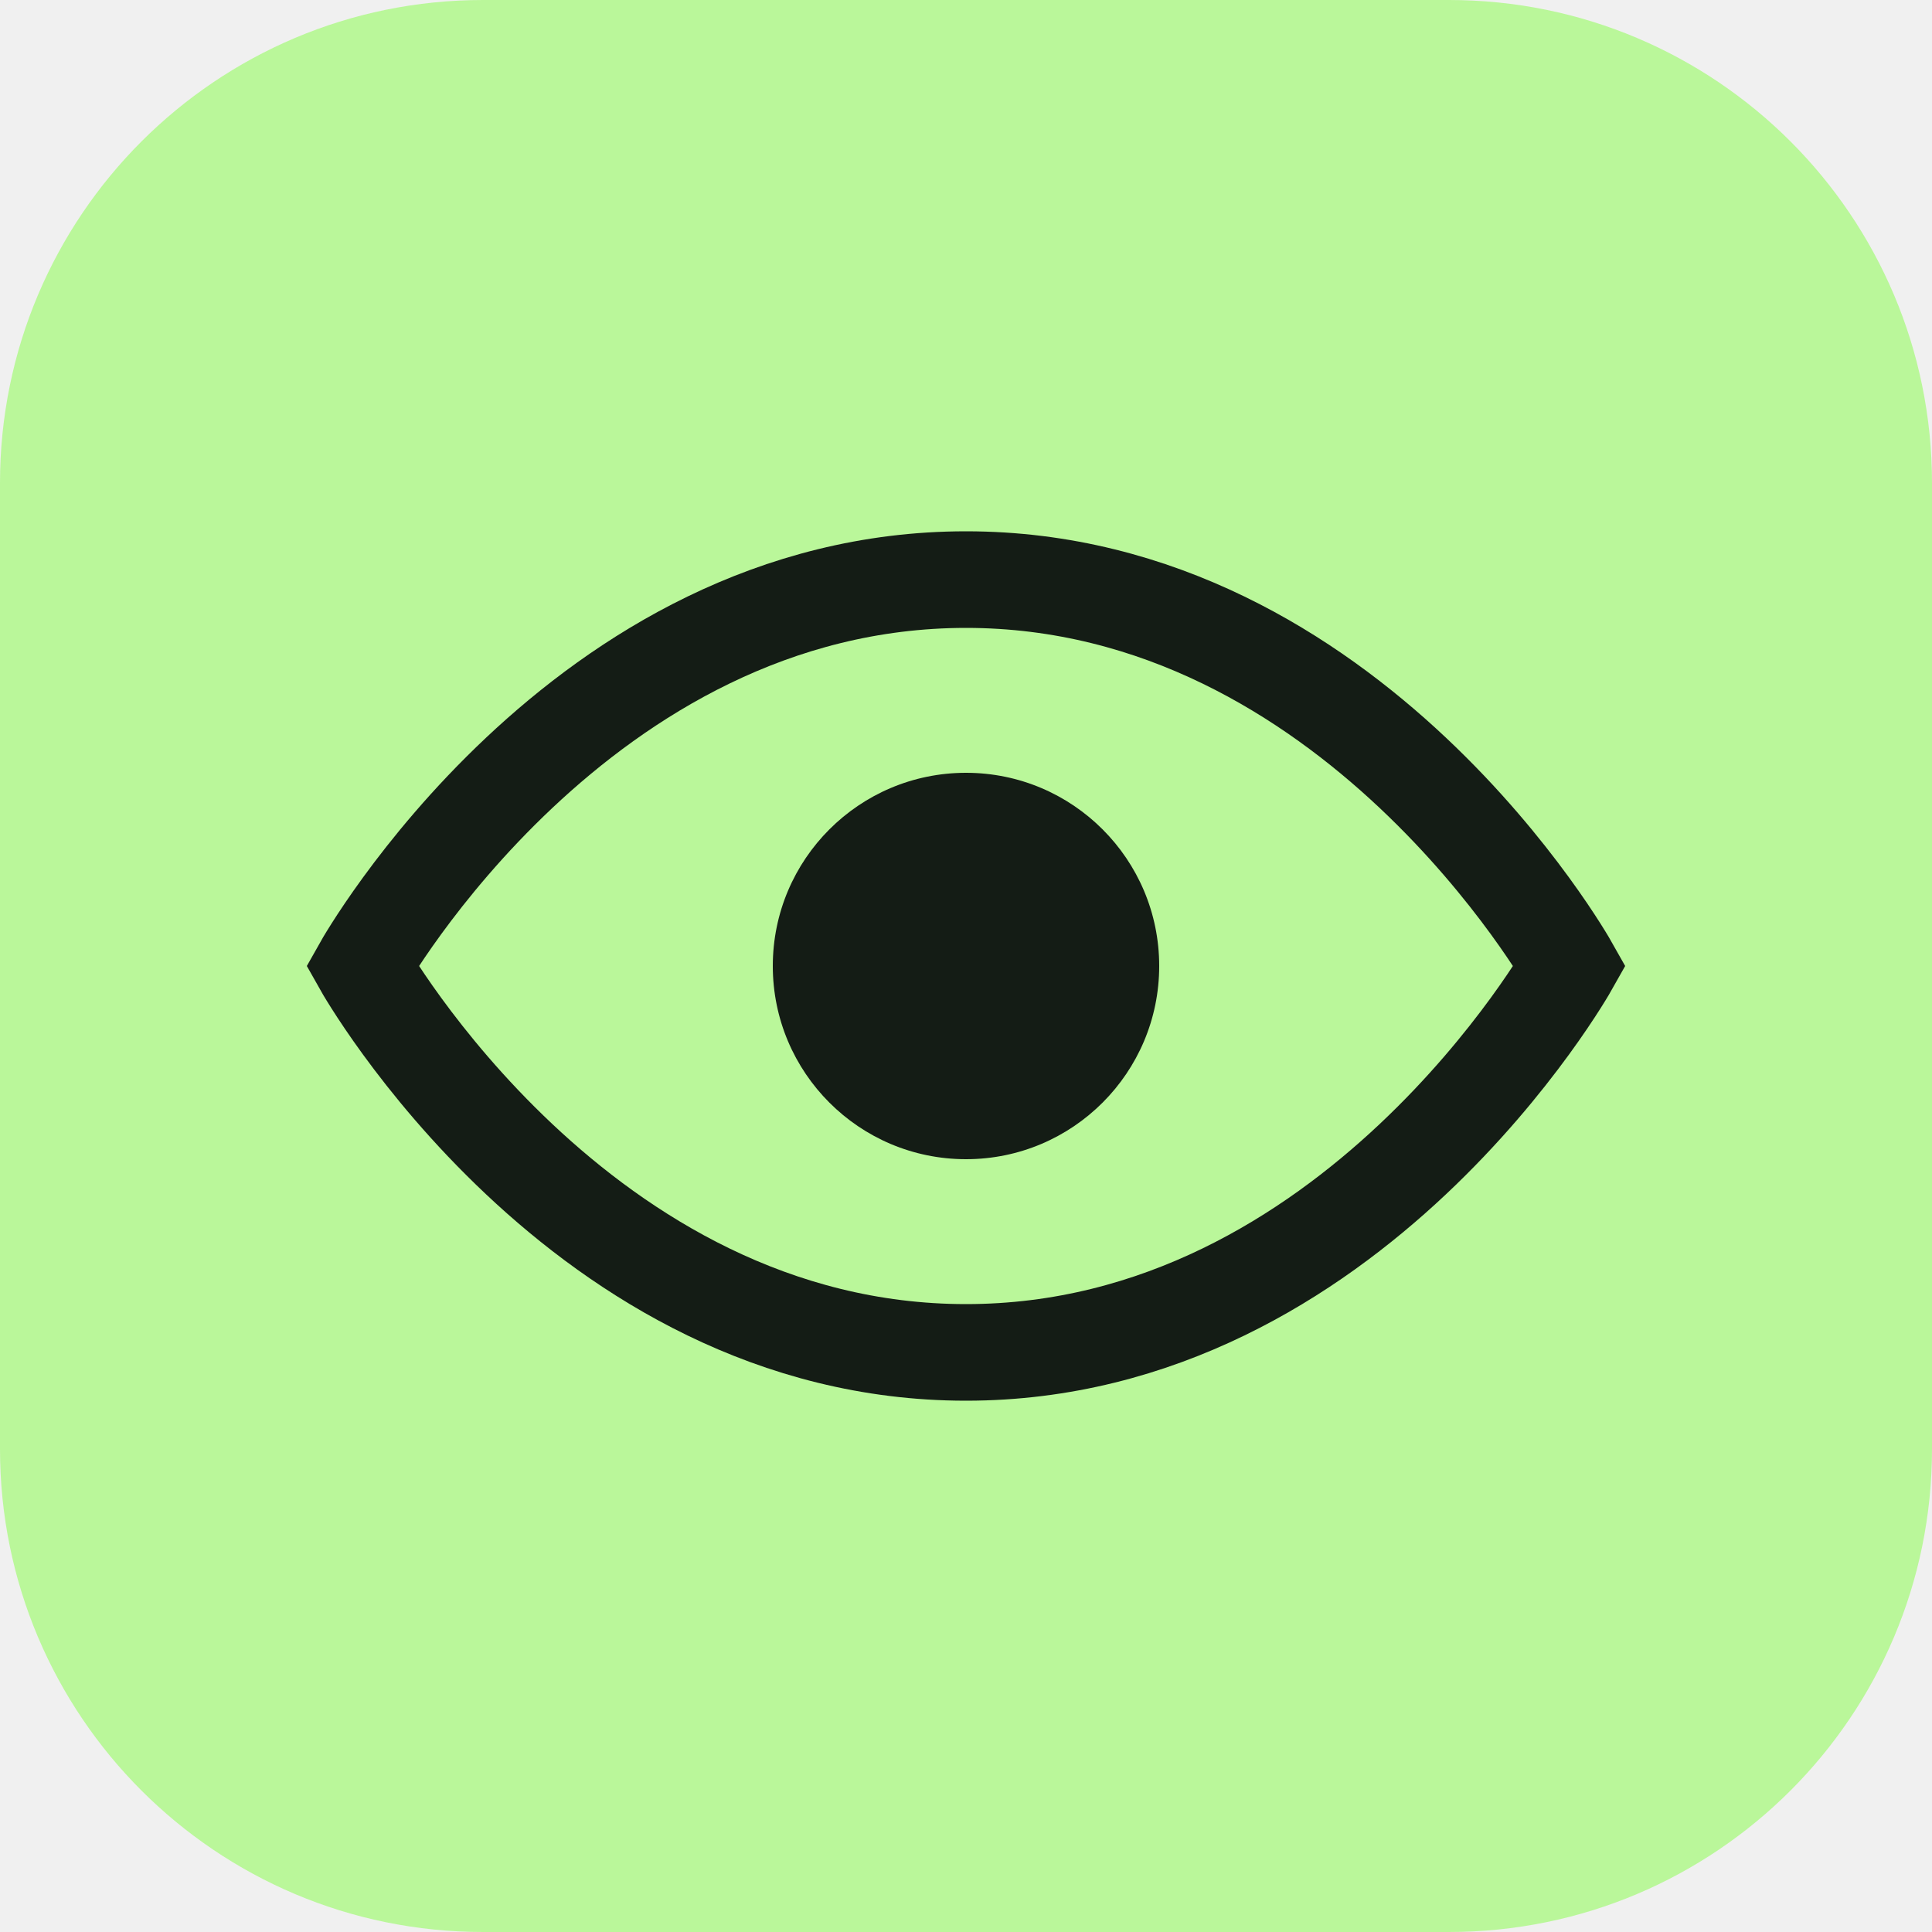
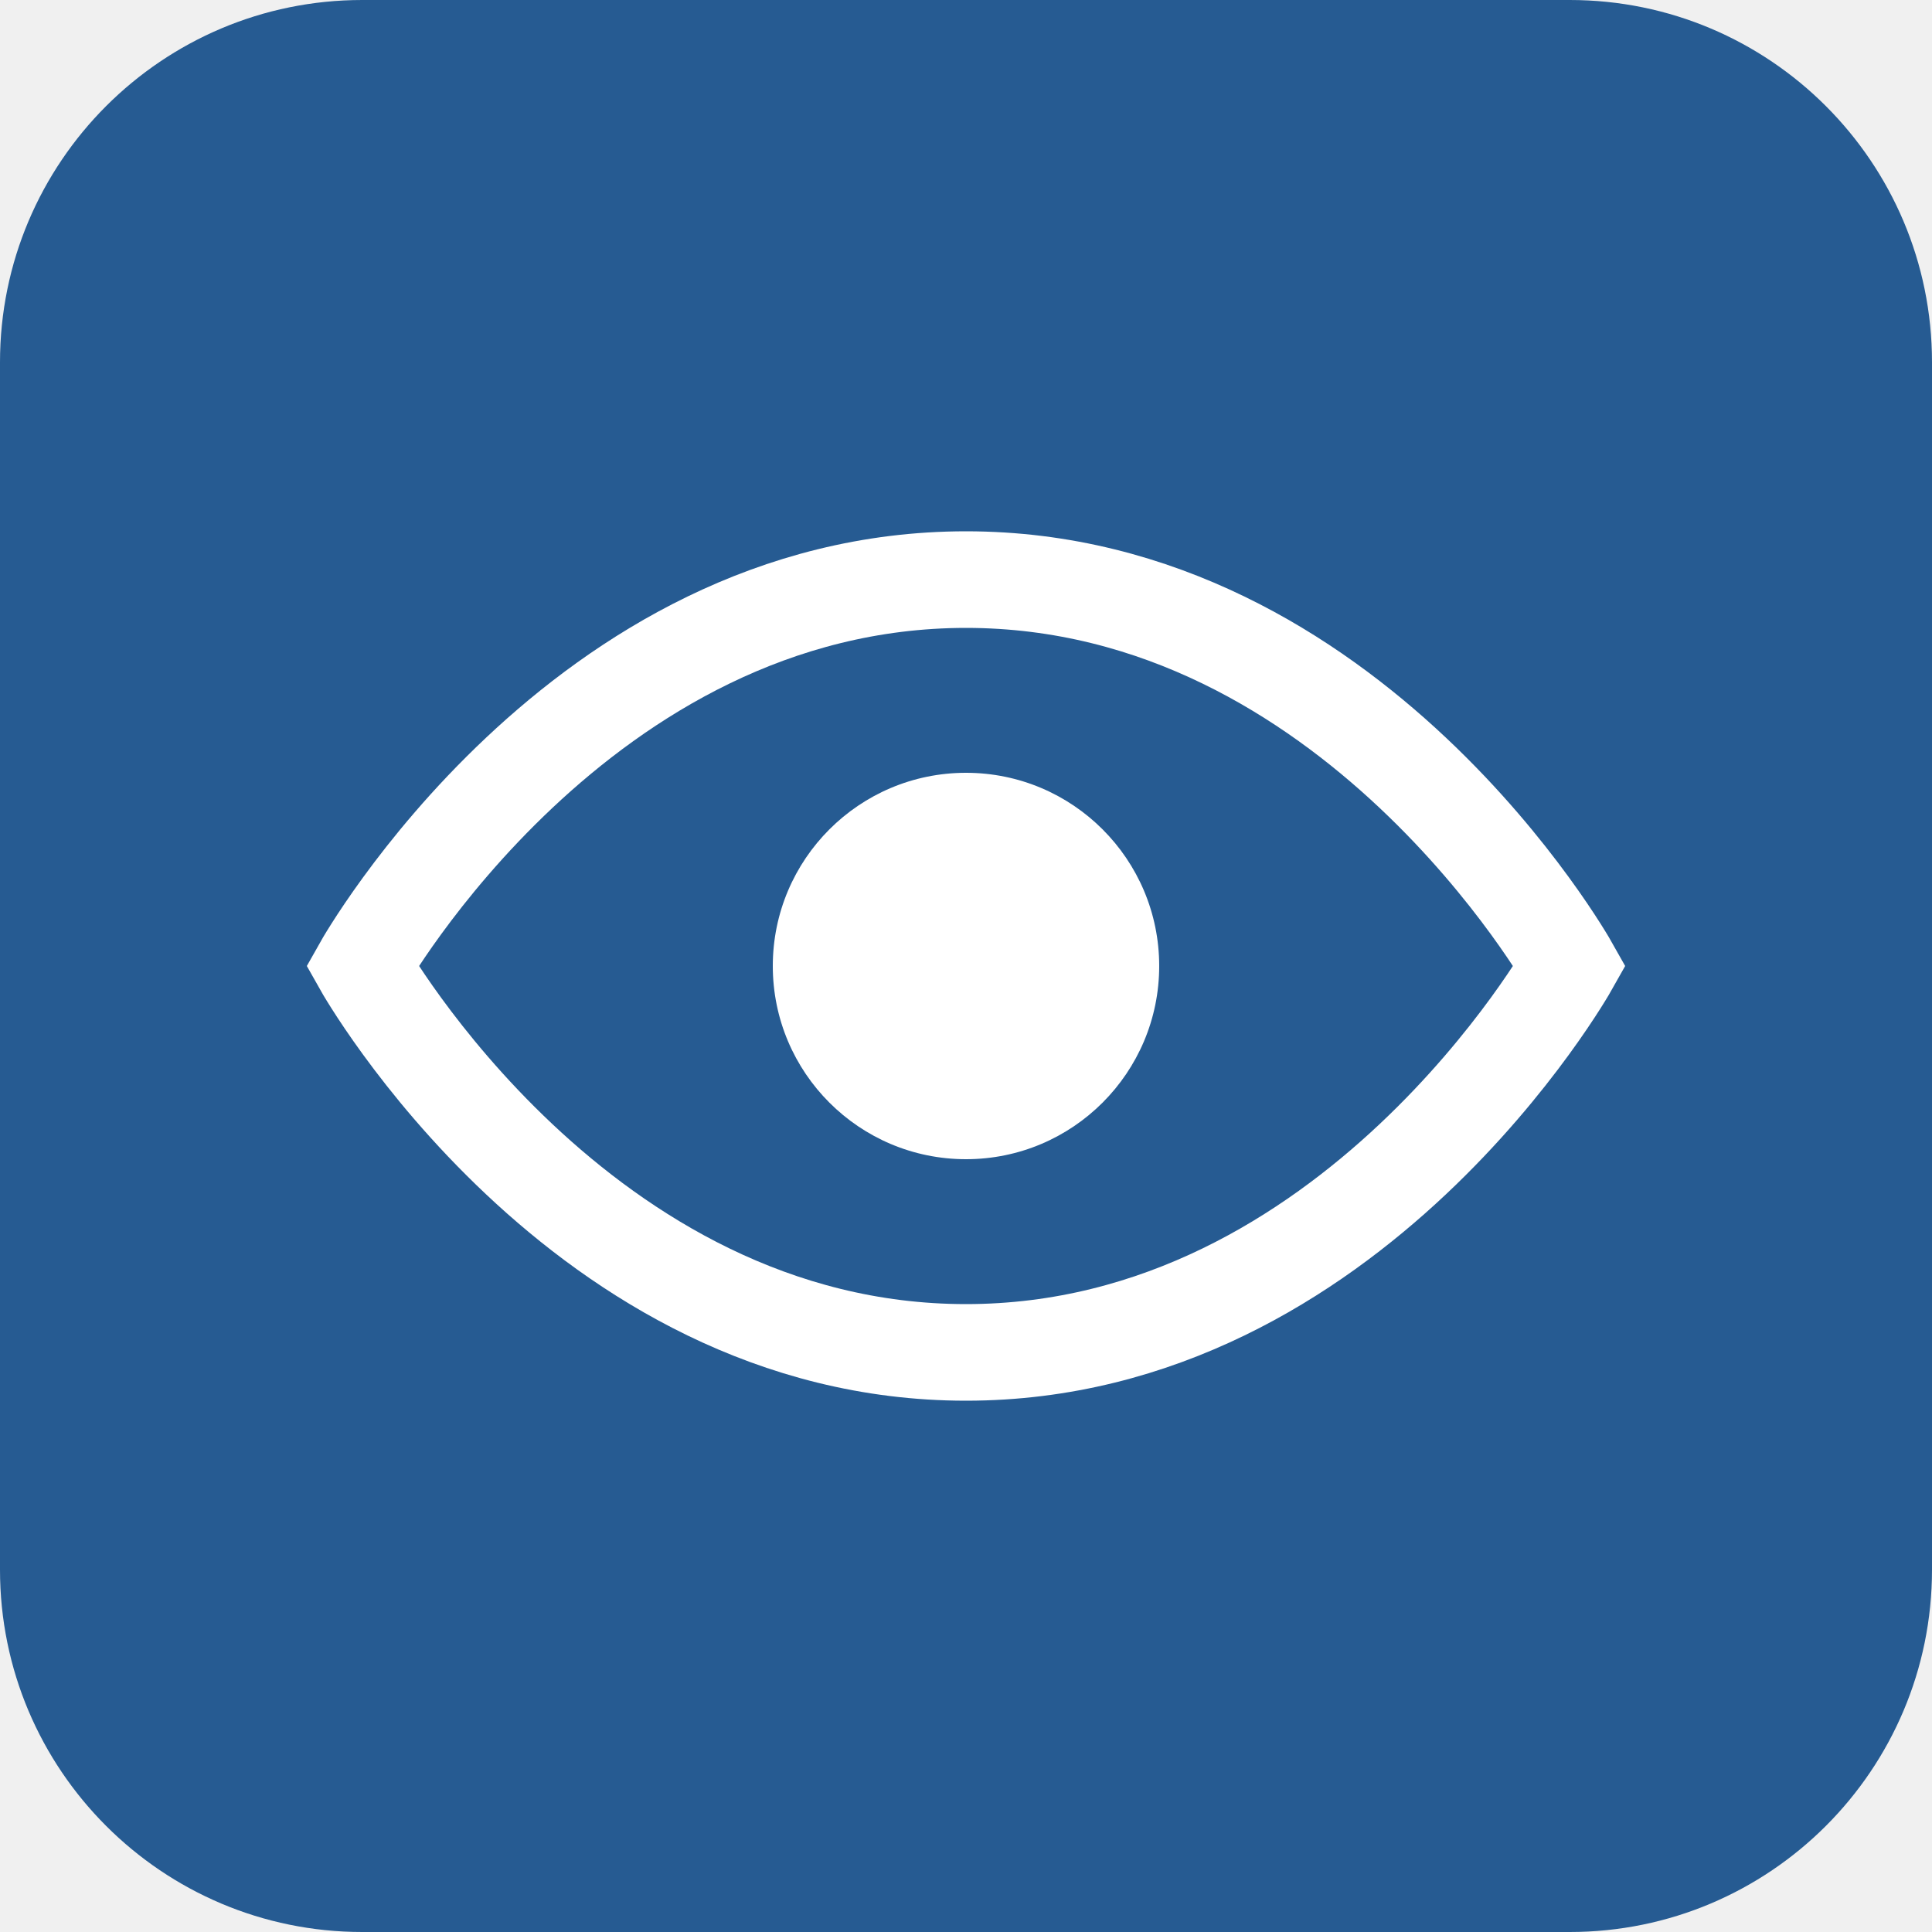
<svg xmlns="http://www.w3.org/2000/svg" viewBox="0 0 32 32">
-   <rect width="32" height="32" rx="8" fill="#baf79a" />
-   <path d="M6 16s3.6-6.4 10-6.4S26 16 26 16s-3.6 6.4-10 6.4S6 16 6 16Z" fill="none" stroke="#141c15" stroke-width="1.6" />
-   <circle cx="16" cy="16" r="3.2" fill="#141c15" />
+   <rect width="32" height="32" rx="6" fill="#265b92" />
+   <path d="M6 16s3.6-6.4 10-6.4S26 16 26 16s-3.6 6.4-10 6.4S6 16 6 16Z" fill="none" stroke="#fff" stroke-width="1.6" />
+   <circle cx="16" cy="16" r="3.2" fill="#fff" />
</svg>
